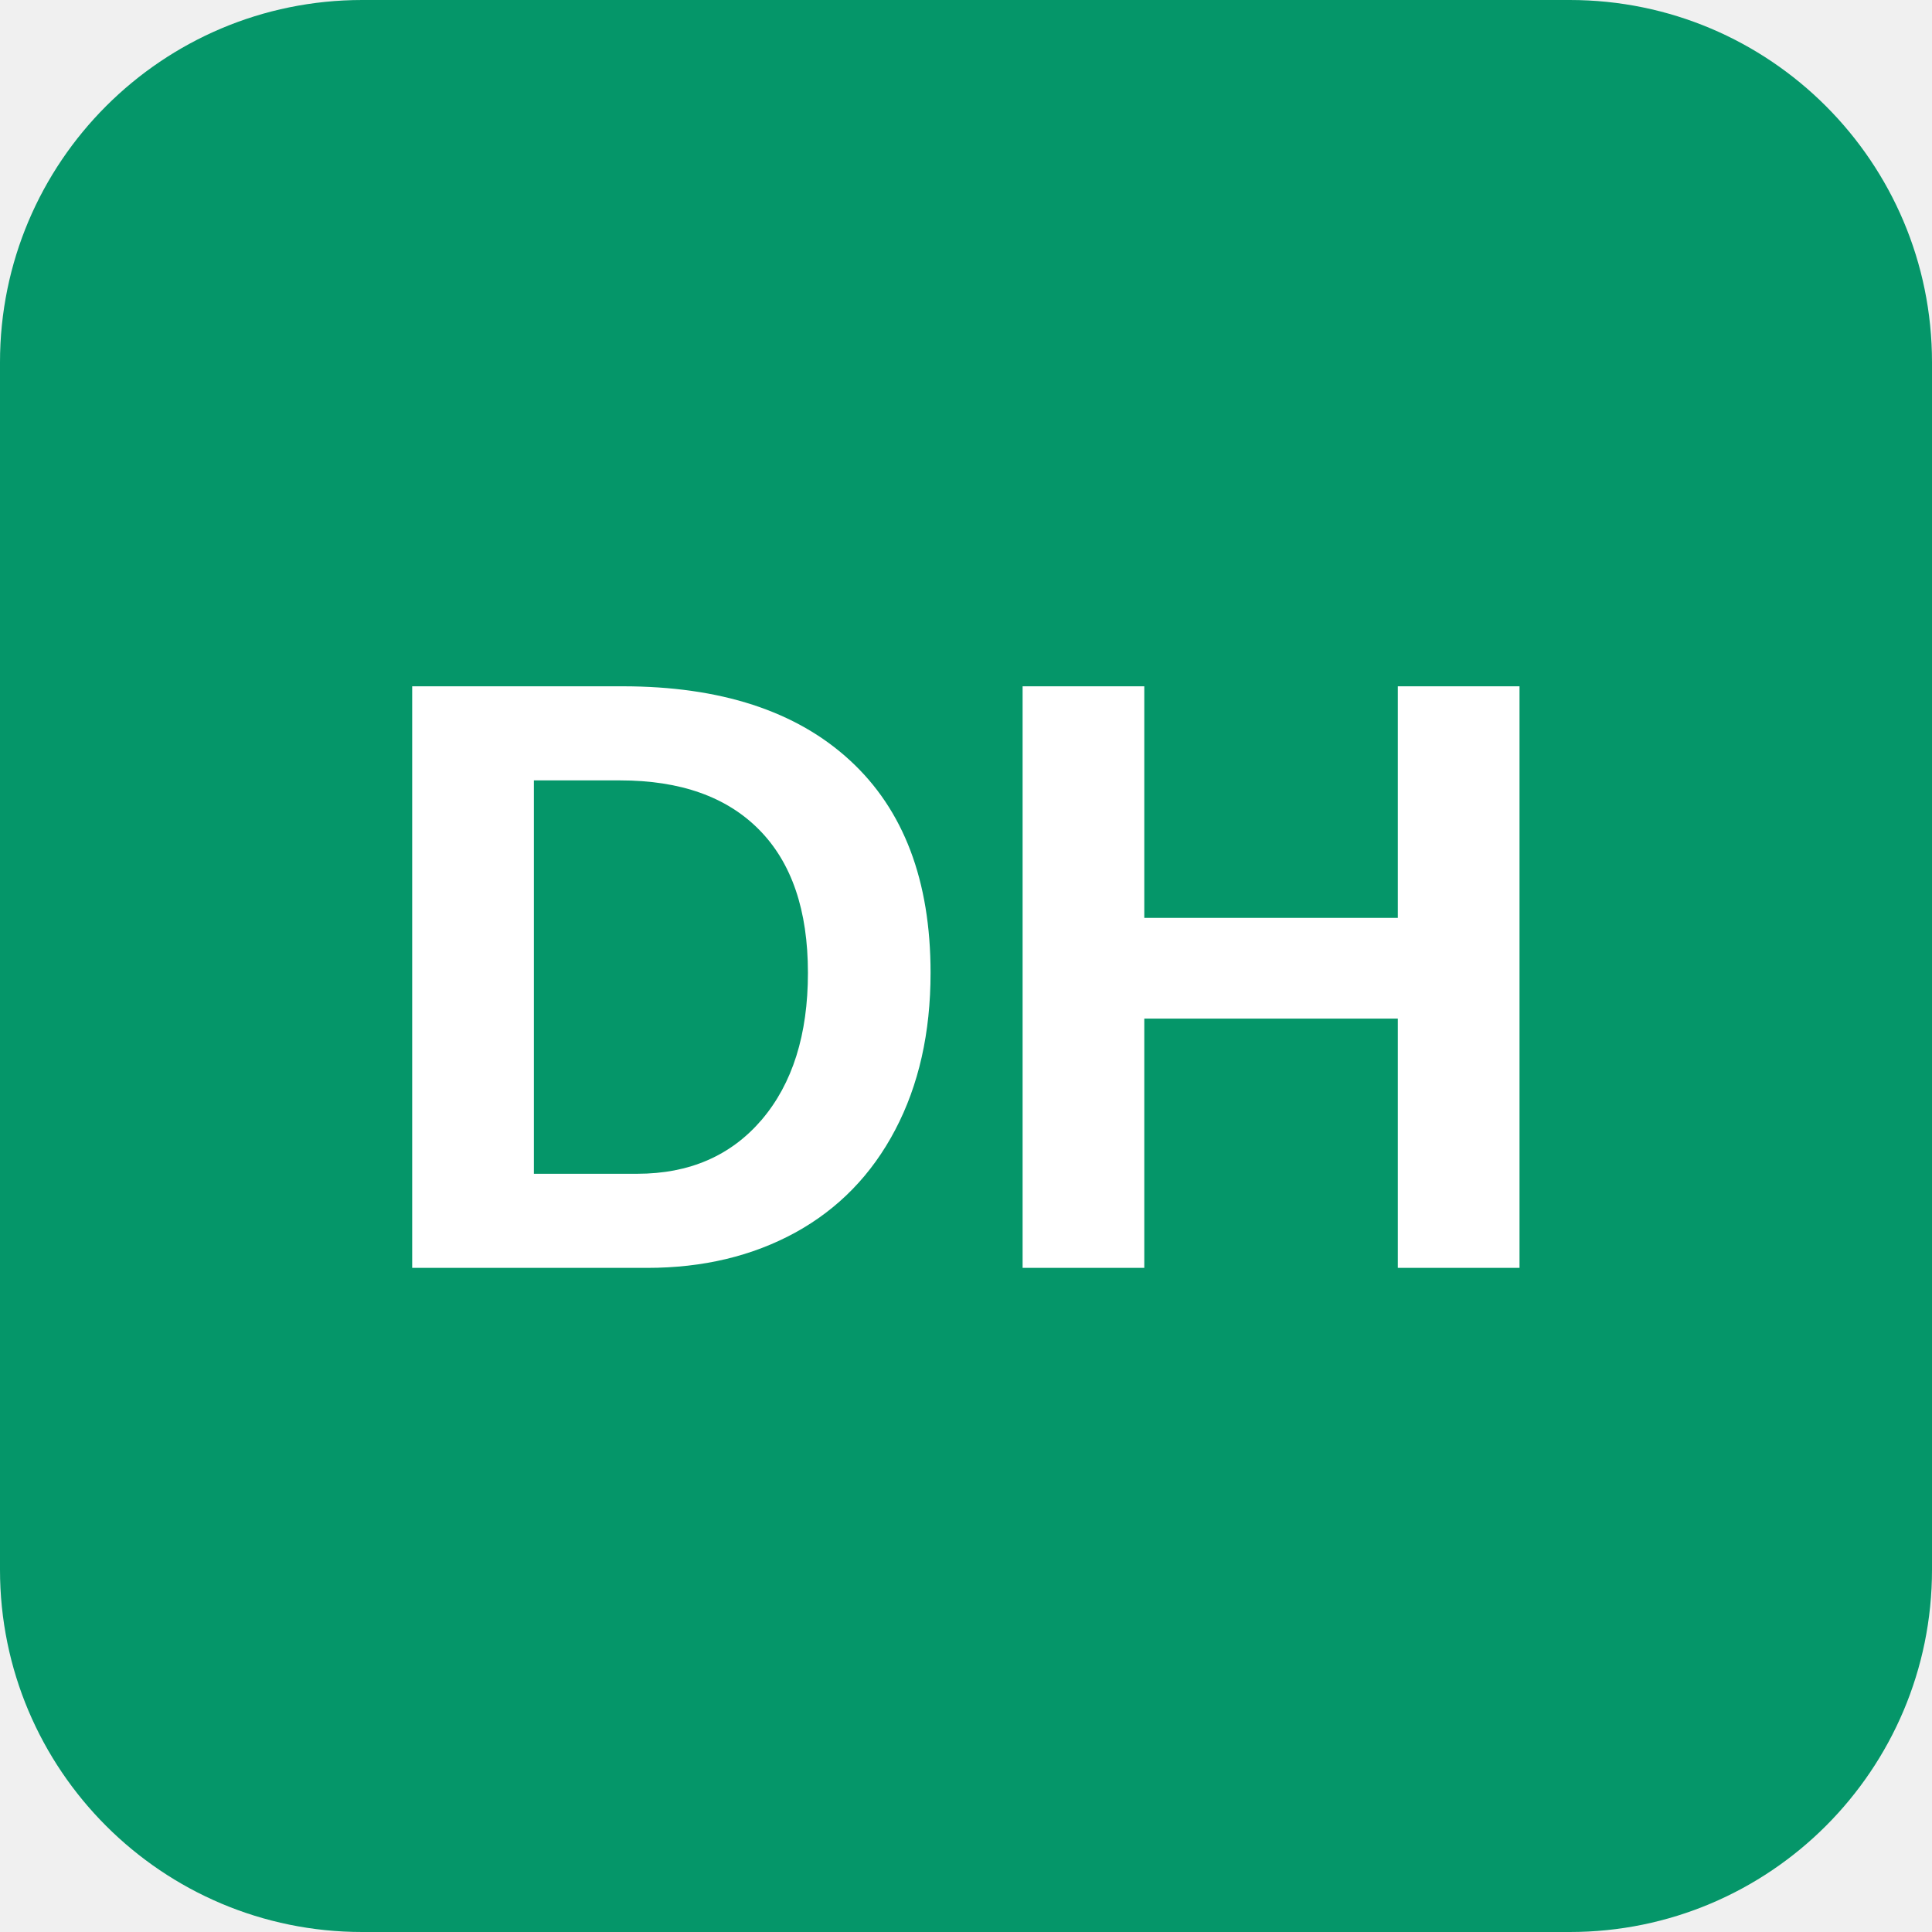
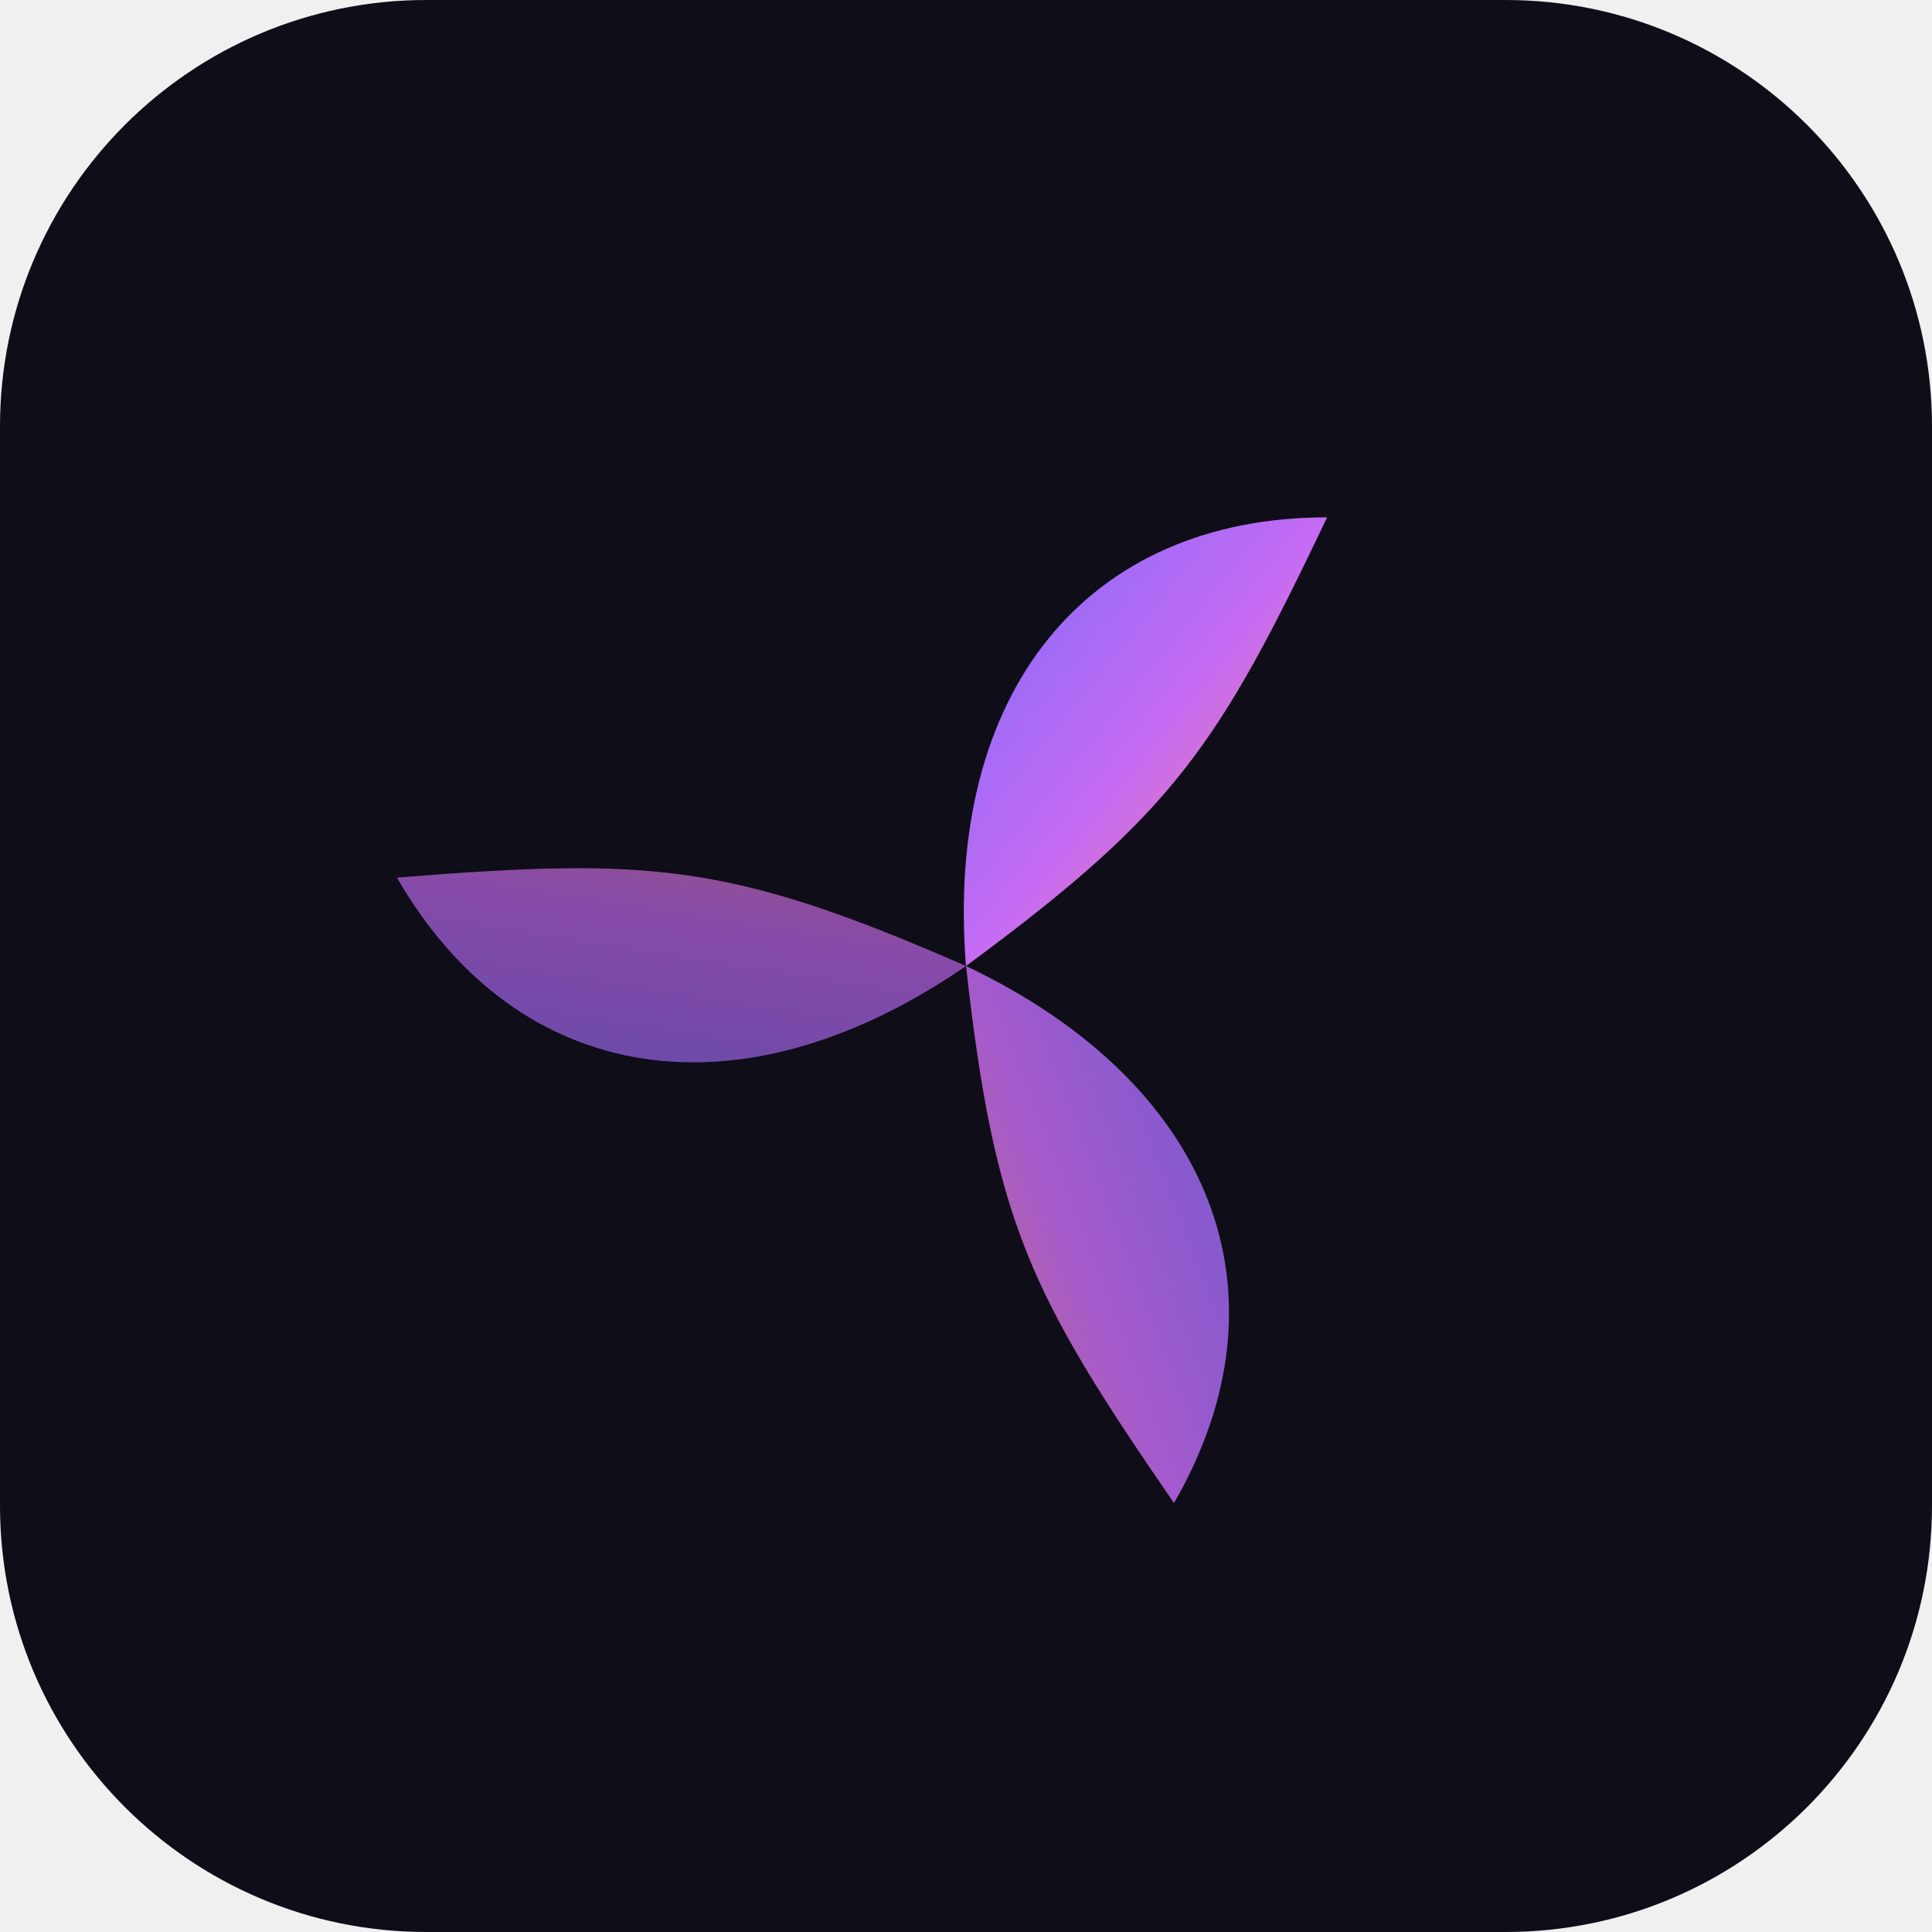
- <svg xmlns="http://www.w3.org/2000/svg" width="32" height="32" viewBox="0 0 128 128">
-   <rect width="128" height="128" rx="24" fill="#059669" />
-   <text x="64" y="84" font-family="Arial,Helvetica,sans-serif" font-size="56" font-weight="bold" fill="white" text-anchor="middle">DH</text>
+ <svg xmlns="http://www.w3.org/2000/svg" viewBox="0 0 512 512" width="512" height="512">
+   <defs>
+     <linearGradient id="daho" x1="0" y1="0" x2="1" y2="1">
+       <stop offset="0" stop-color="#7B6CF6" />
+       <stop offset="0.5" stop-color="#C56BF5" />
+       <stop offset="1" stop-color="#FF8A6B" />
+     </linearGradient>
+   </defs>
+   <rect width="512" height="512" rx="113" ry="113" fill="#0F0D18" />
+   <g transform="translate(82,82) scale(2.9)" fill="url(#daho)">
+     <path d="M60,60 C58,35 71,19 93,19 C83,40 79,46 60,60 Z" />
+     <path d="M60,60 C58,35 71,19 93,19 C83,40 79,46 60,60 Z" transform="rotate(120 60 60)" opacity="0.82" />
+     <path d="M60,60 C58,35 71,19 93,19 C83,40 79,46 60,60 Z" transform="rotate(240 60 60)" opacity="0.66" />
+   </g>
</svg>
